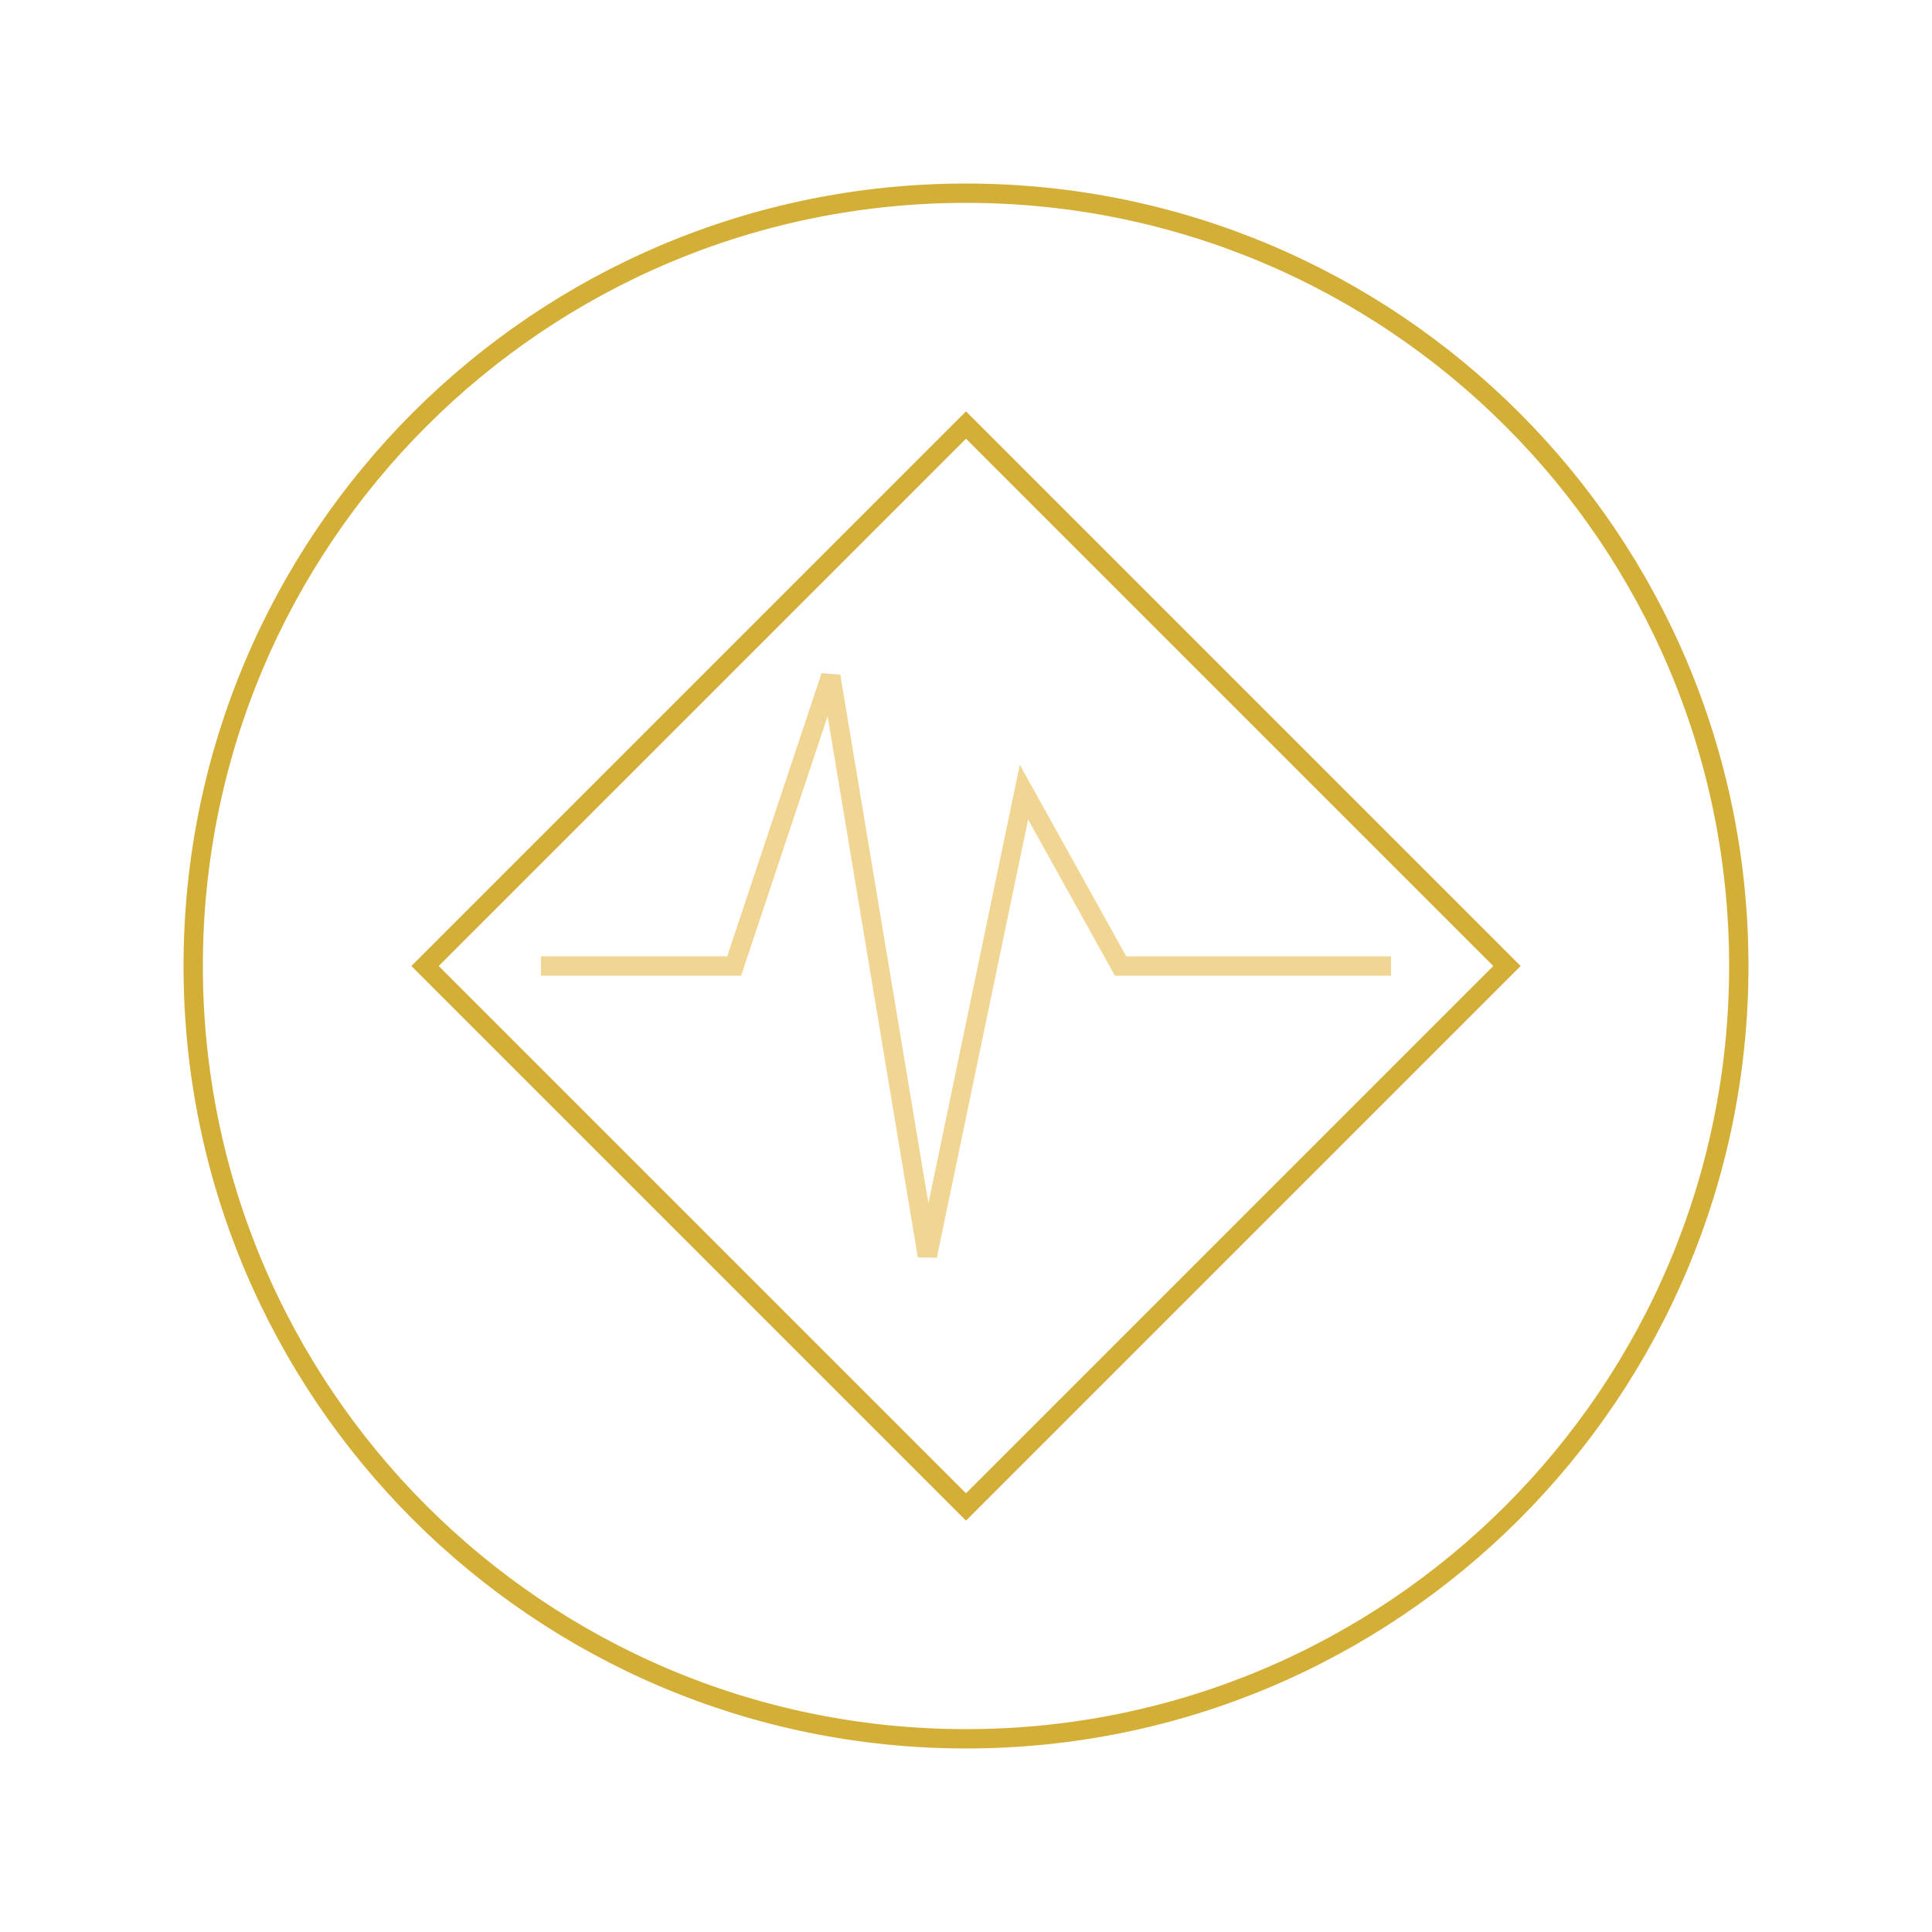
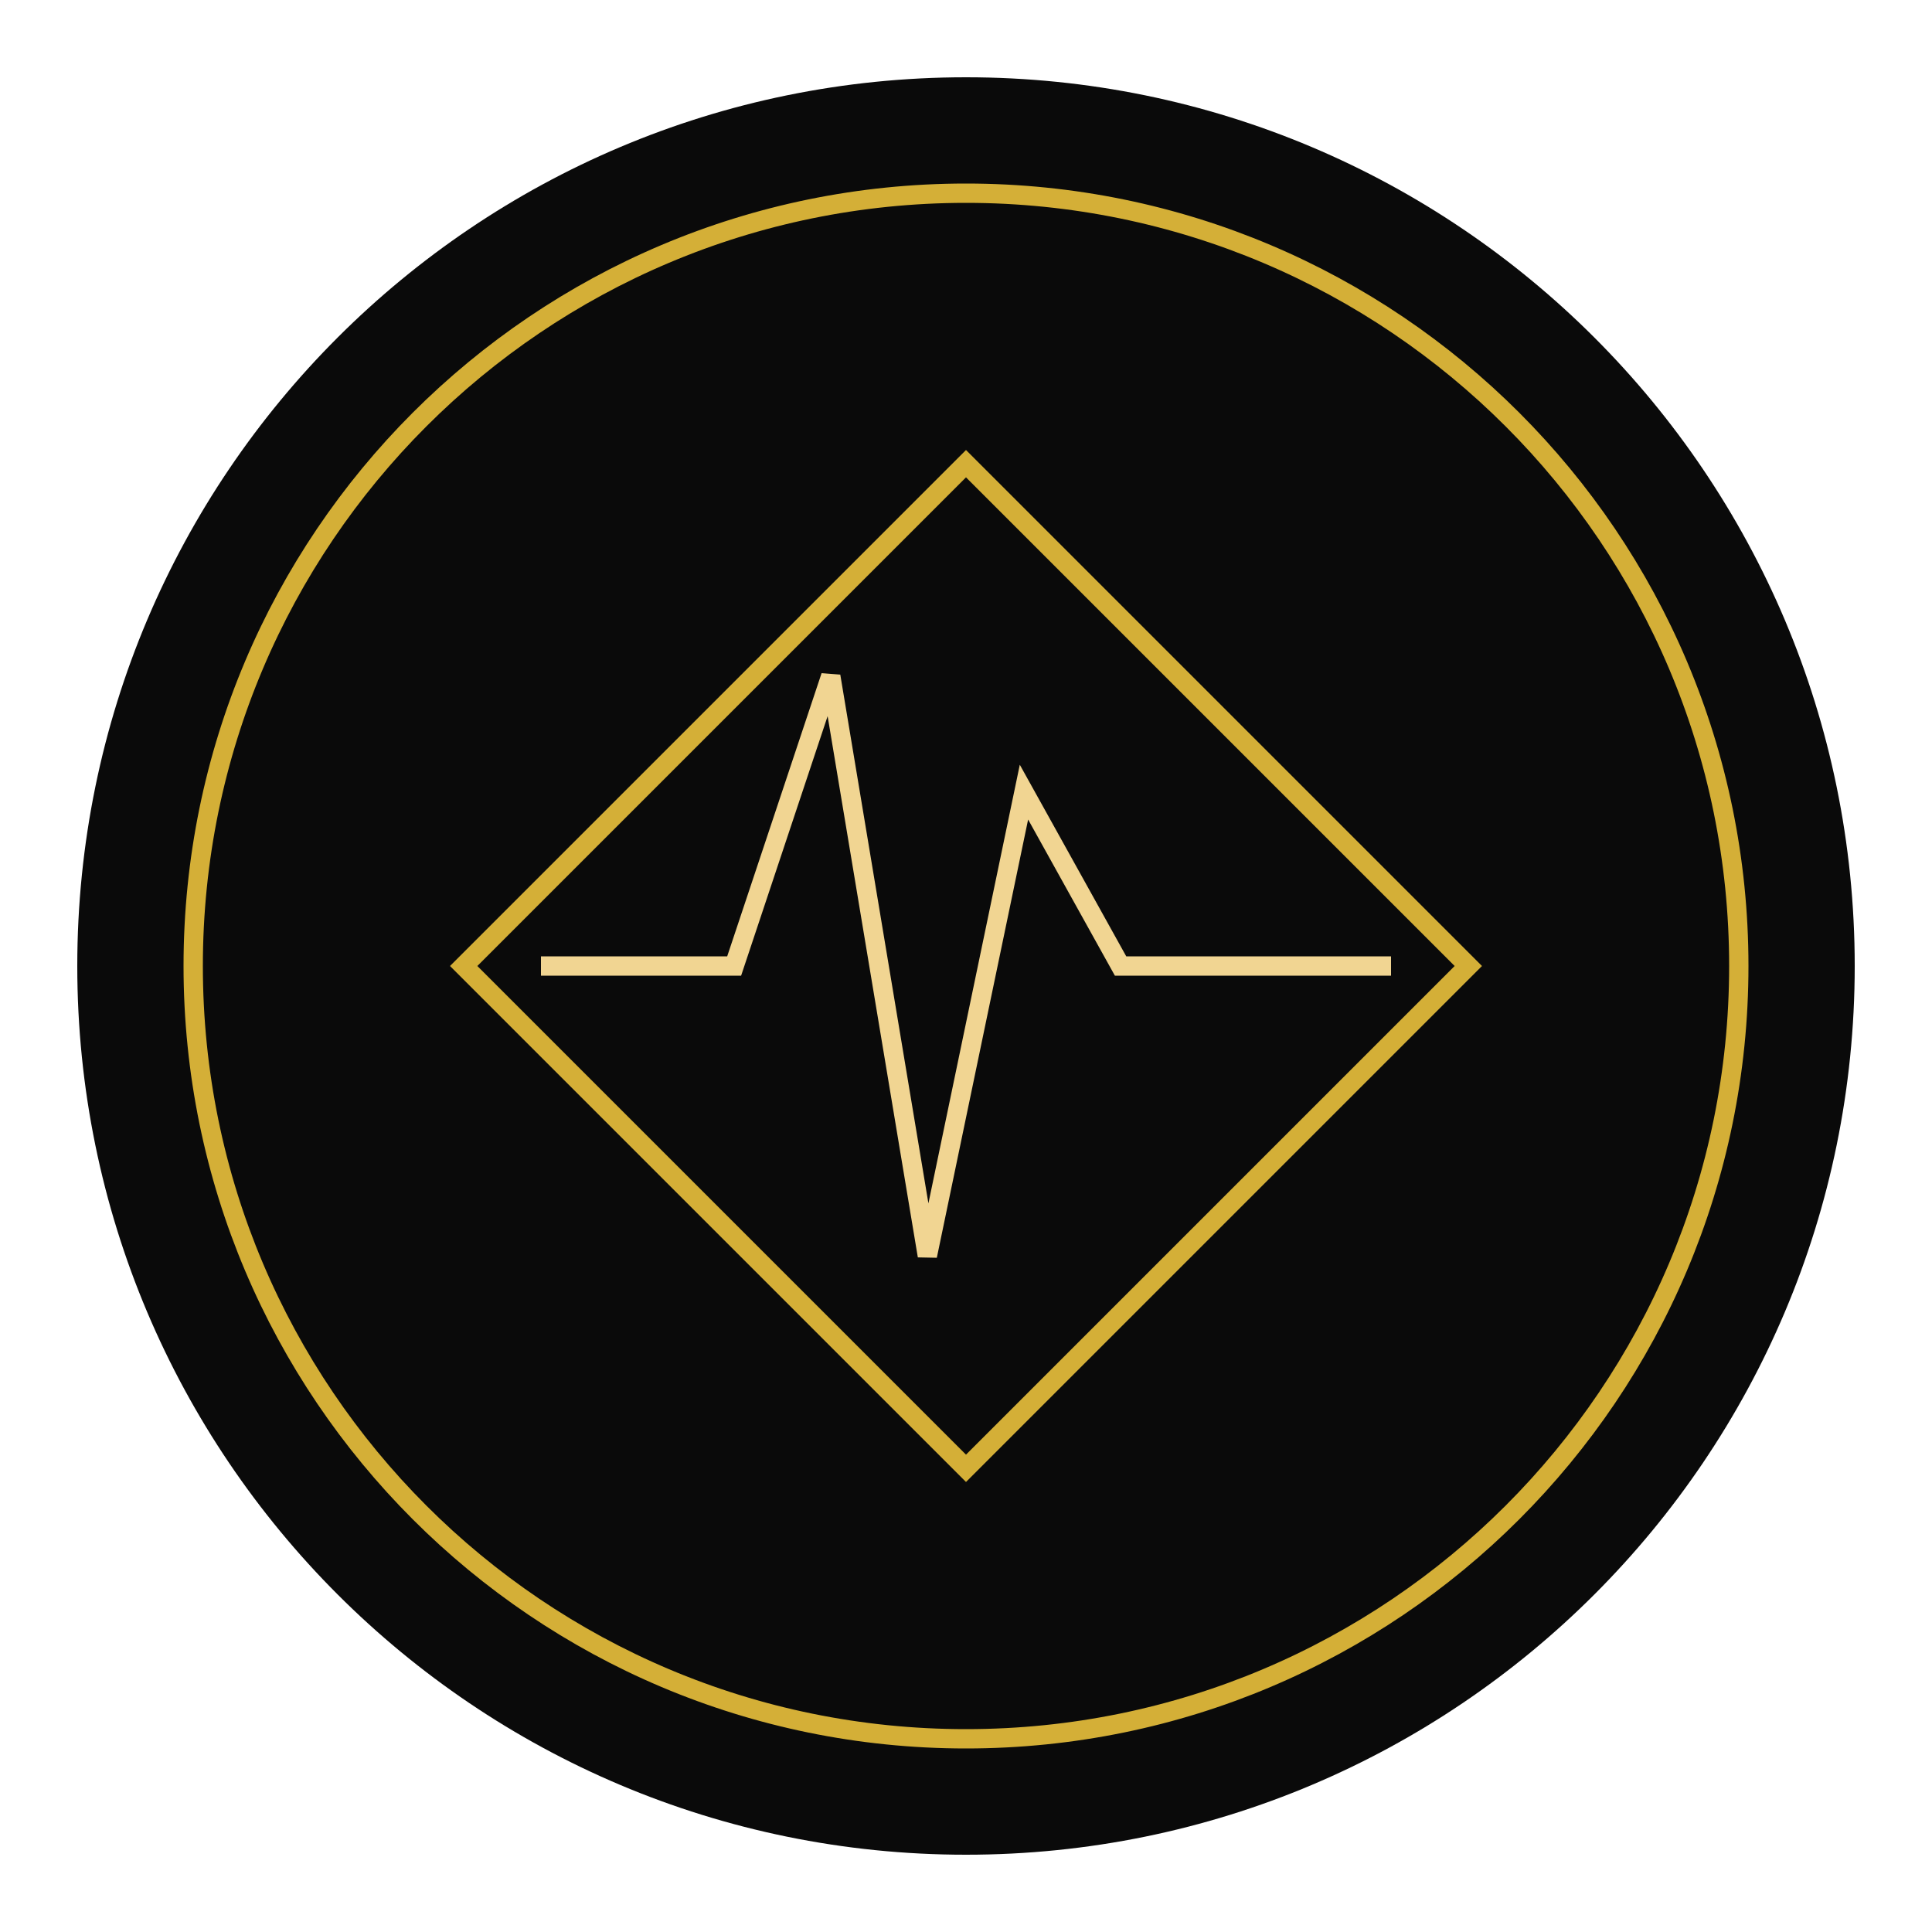
<svg xmlns="http://www.w3.org/2000/svg" viewBox="0 0 100 100" fill="none">
-   <circle cx="50" cy="50" r="40" stroke="#d4af37" strokeWidth="6" />
-   <path d="M50 22 L78 50 L50 78 L22 50 Z" stroke="#d4af37" strokeWidth="4" />
-   <path d="M28 50 L38 50 L43 35 L48 65 L53 41 L58 50 L72 50" stroke="#f1d592" strokeWidth="8" strokeLinecap="round" strokeLinejoin="round" />
+   <circle cx="50" cy="50" r="46" fill="#0a0a0a" />
+   <circle cx="50" cy="50" r="40" stroke="#d4af37" strokeWidth="4" />
+   <path d="M50 24 L76 50 L50 76 L24 50 Z" stroke="#d4af37" strokeWidth="3" />
+   <path d="M28 50 L38 50 L43 35 L48 65 L53 41 L58 50 L72 50" stroke="#f1d592" strokeWidth="5" strokeLinecap="round" strokeLinejoin="round" />
</svg>
